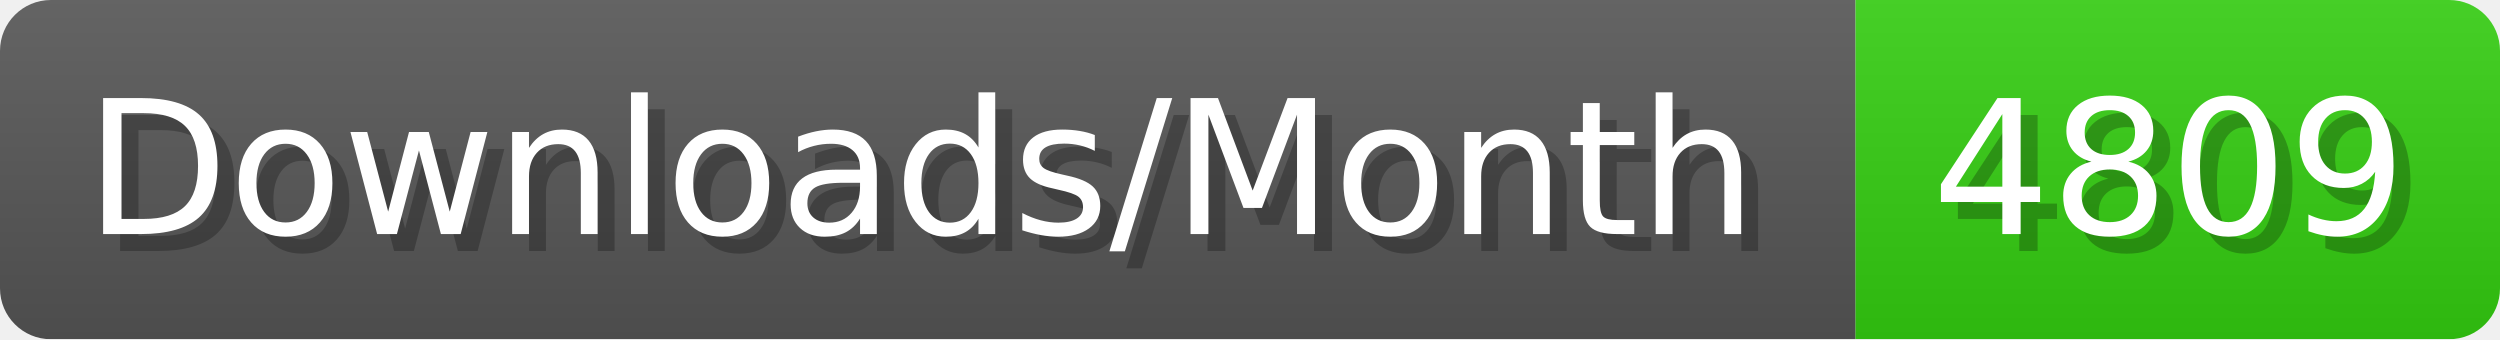
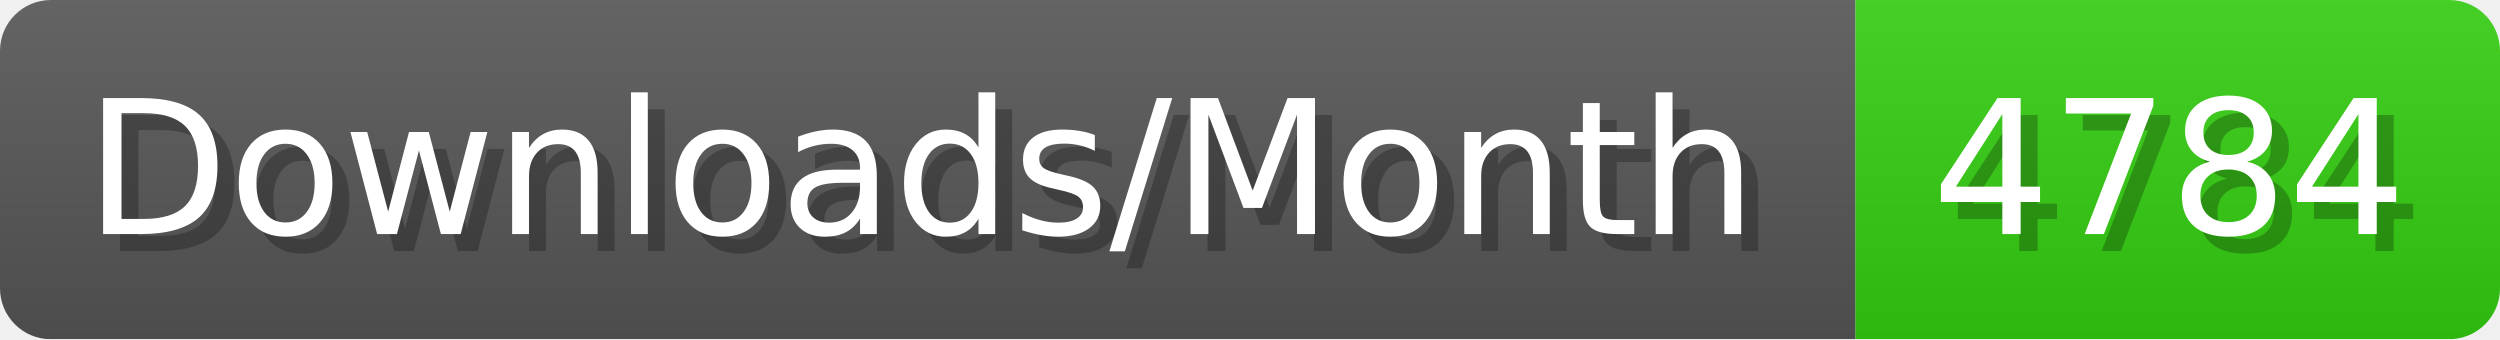
- <svg xmlns="http://www.w3.org/2000/svg" width="147.4" height="20" viewBox="0 0 1474 200" role="img" aria-label="Downloads/Month: 4809">
+ <svg xmlns="http://www.w3.org/2000/svg" width="147.4" height="20" viewBox="0 0 1474 200" role="img" aria-label="Downloads/Month: 4784">
  <linearGradient id="YlXUI" x2="0" y2="100%">
    <stop offset="0" stop-opacity=".1" stop-color="#EEE" />
    <stop offset="1" stop-opacity=".1" />
  </linearGradient>
  <mask id="JHhop">
    <rect width="1474" height="200" rx="30" fill="#FFF" />
  </mask>
  <g mask="url(#JHhop)">
    <rect width="1094" height="200" fill="#555" />
    <rect width="380" height="200" fill="#3C1" x="1094" />
    <rect width="1474" height="200" fill="url(#YlXUI)" />
  </g>
  <g aria-hidden="true" fill="#fff" text-anchor="start" font-family="Verdana,DejaVu Sans,sans-serif" font-size="110">
    <text x="60" y="148" textLength="994" fill="#000" opacity="0.25">Downloads/Month</text>
    <text x="50" y="138" textLength="994">Downloads/Month</text>
-     <text x="1149" y="148" textLength="280" fill="#000" opacity="0.25">4809</text>
-     <text x="1139" y="138" textLength="280">4809</text>
+     <text x="1149" y="148" textLength="280" fill="#000" opacity="0.25">4784</text>
+     <text x="1139" y="138" textLength="280">4784</text>
  </g>
</svg>
